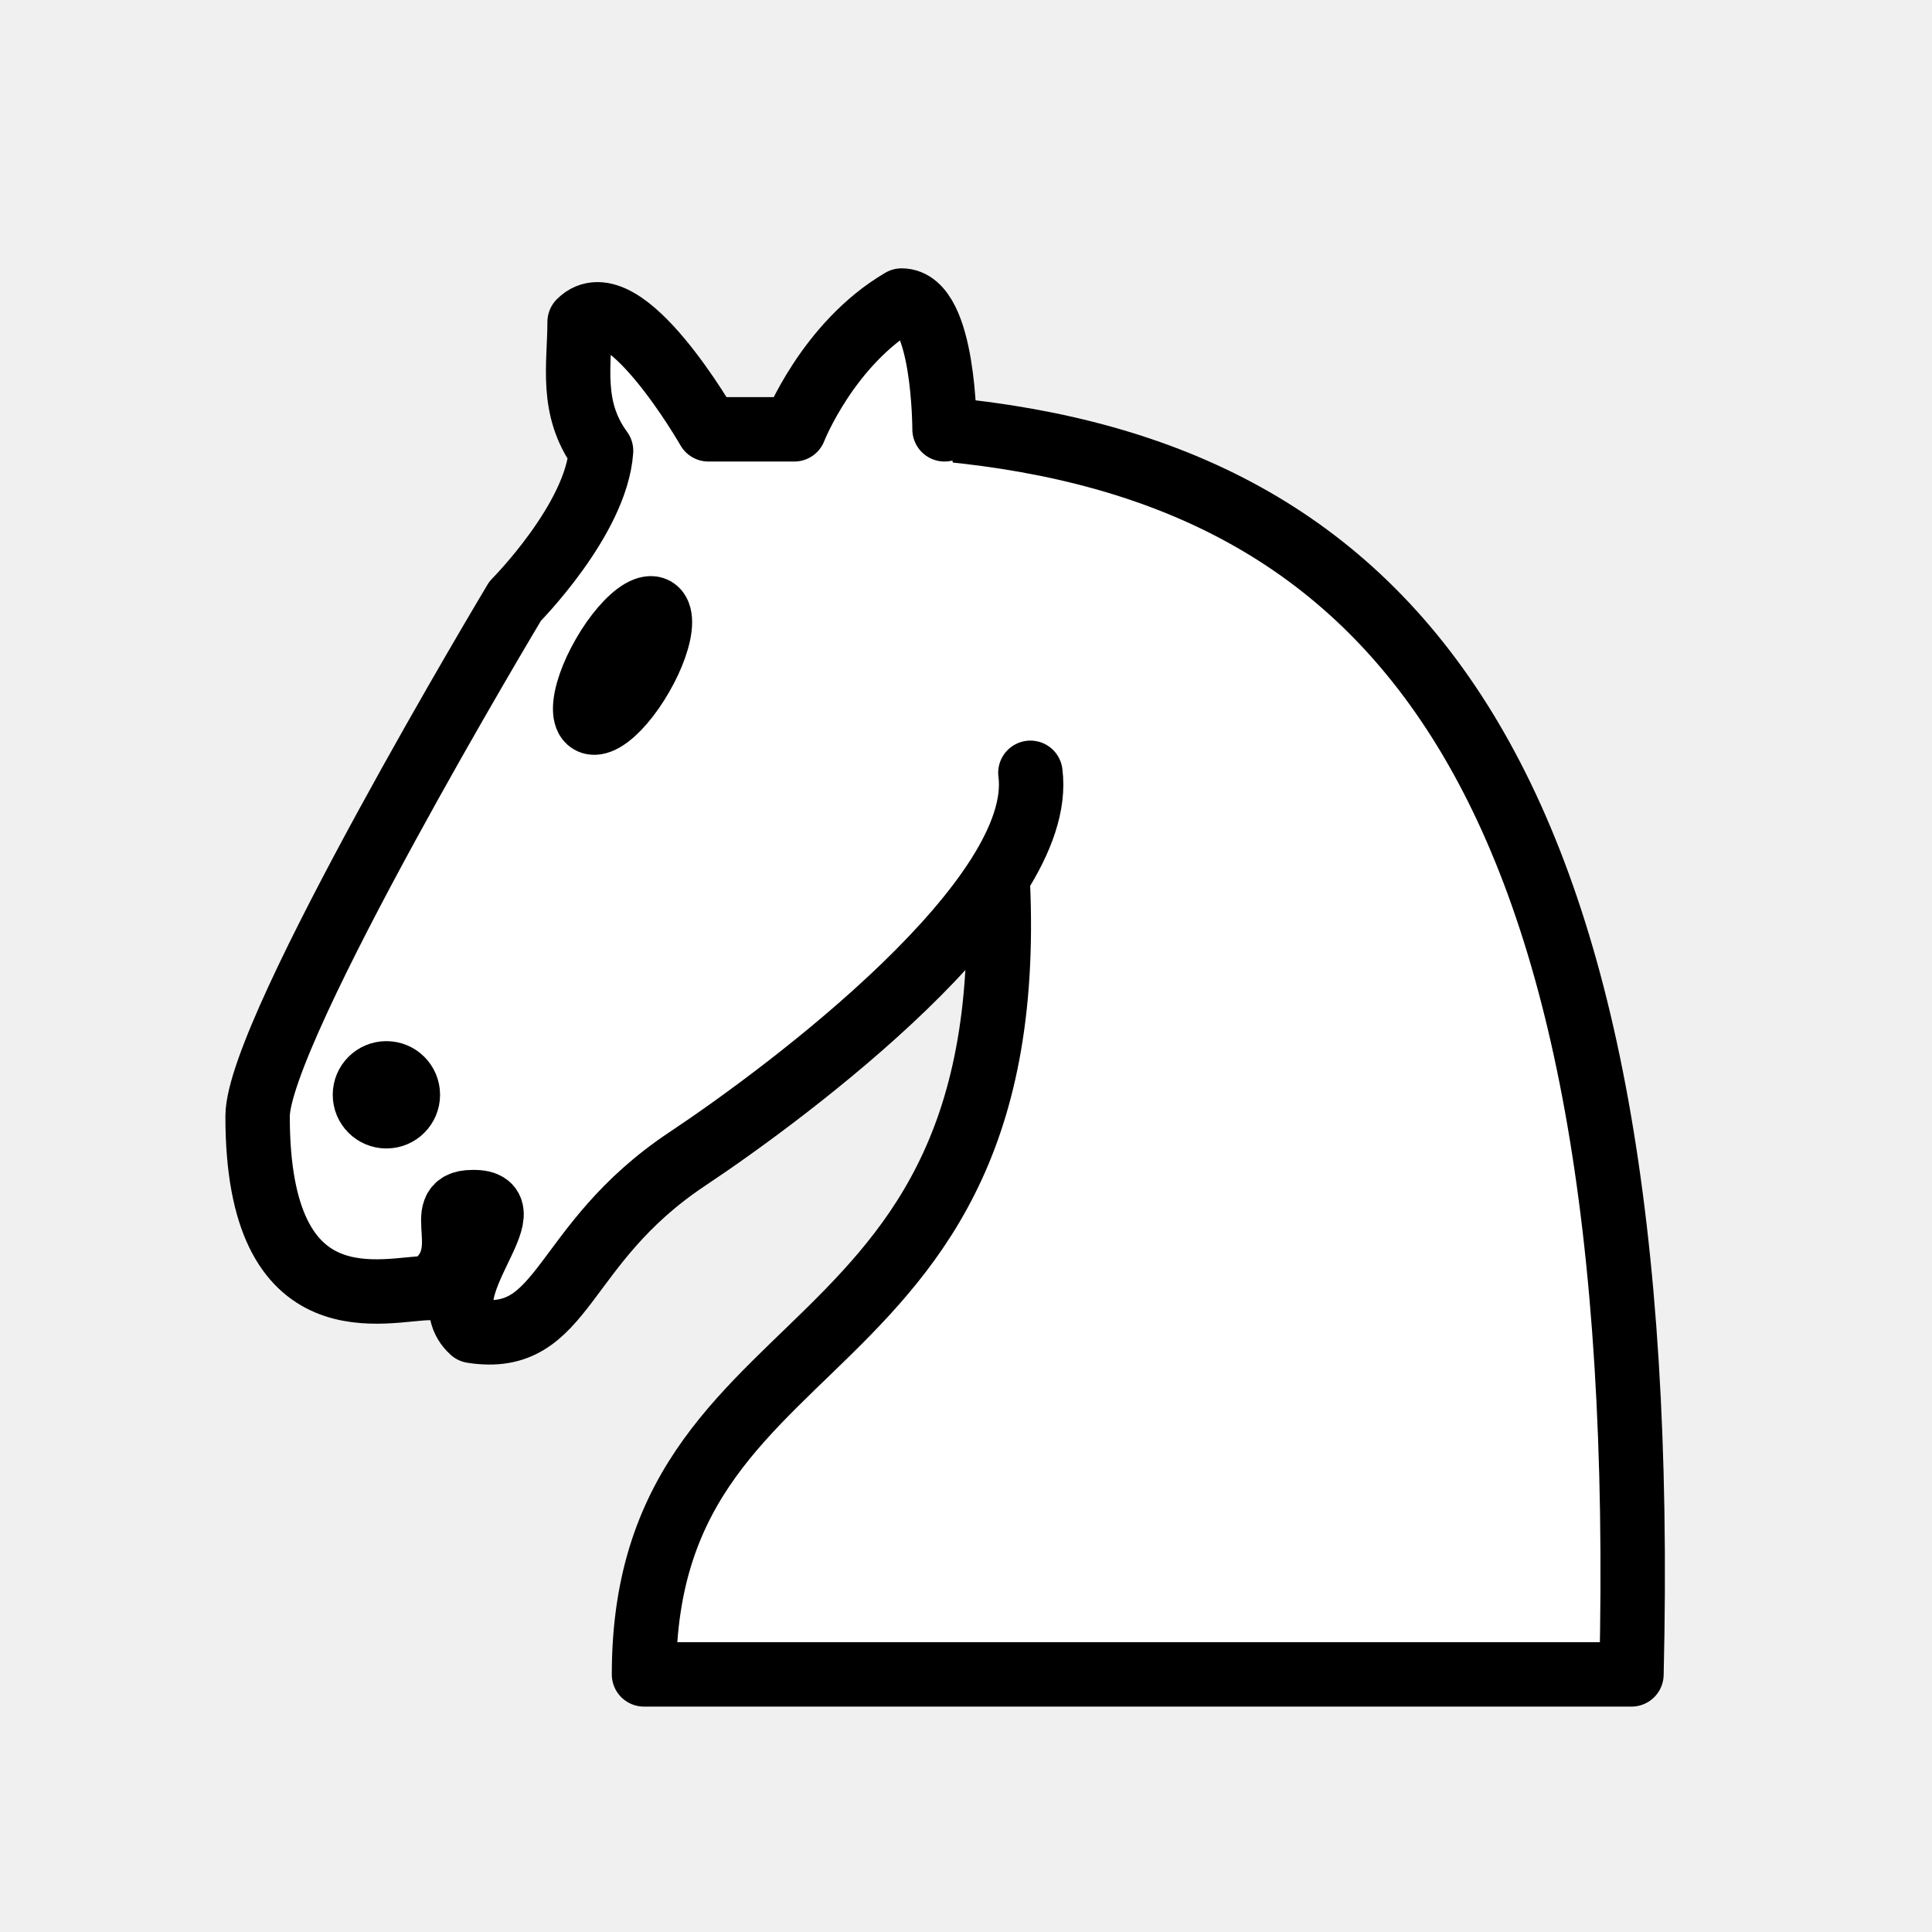
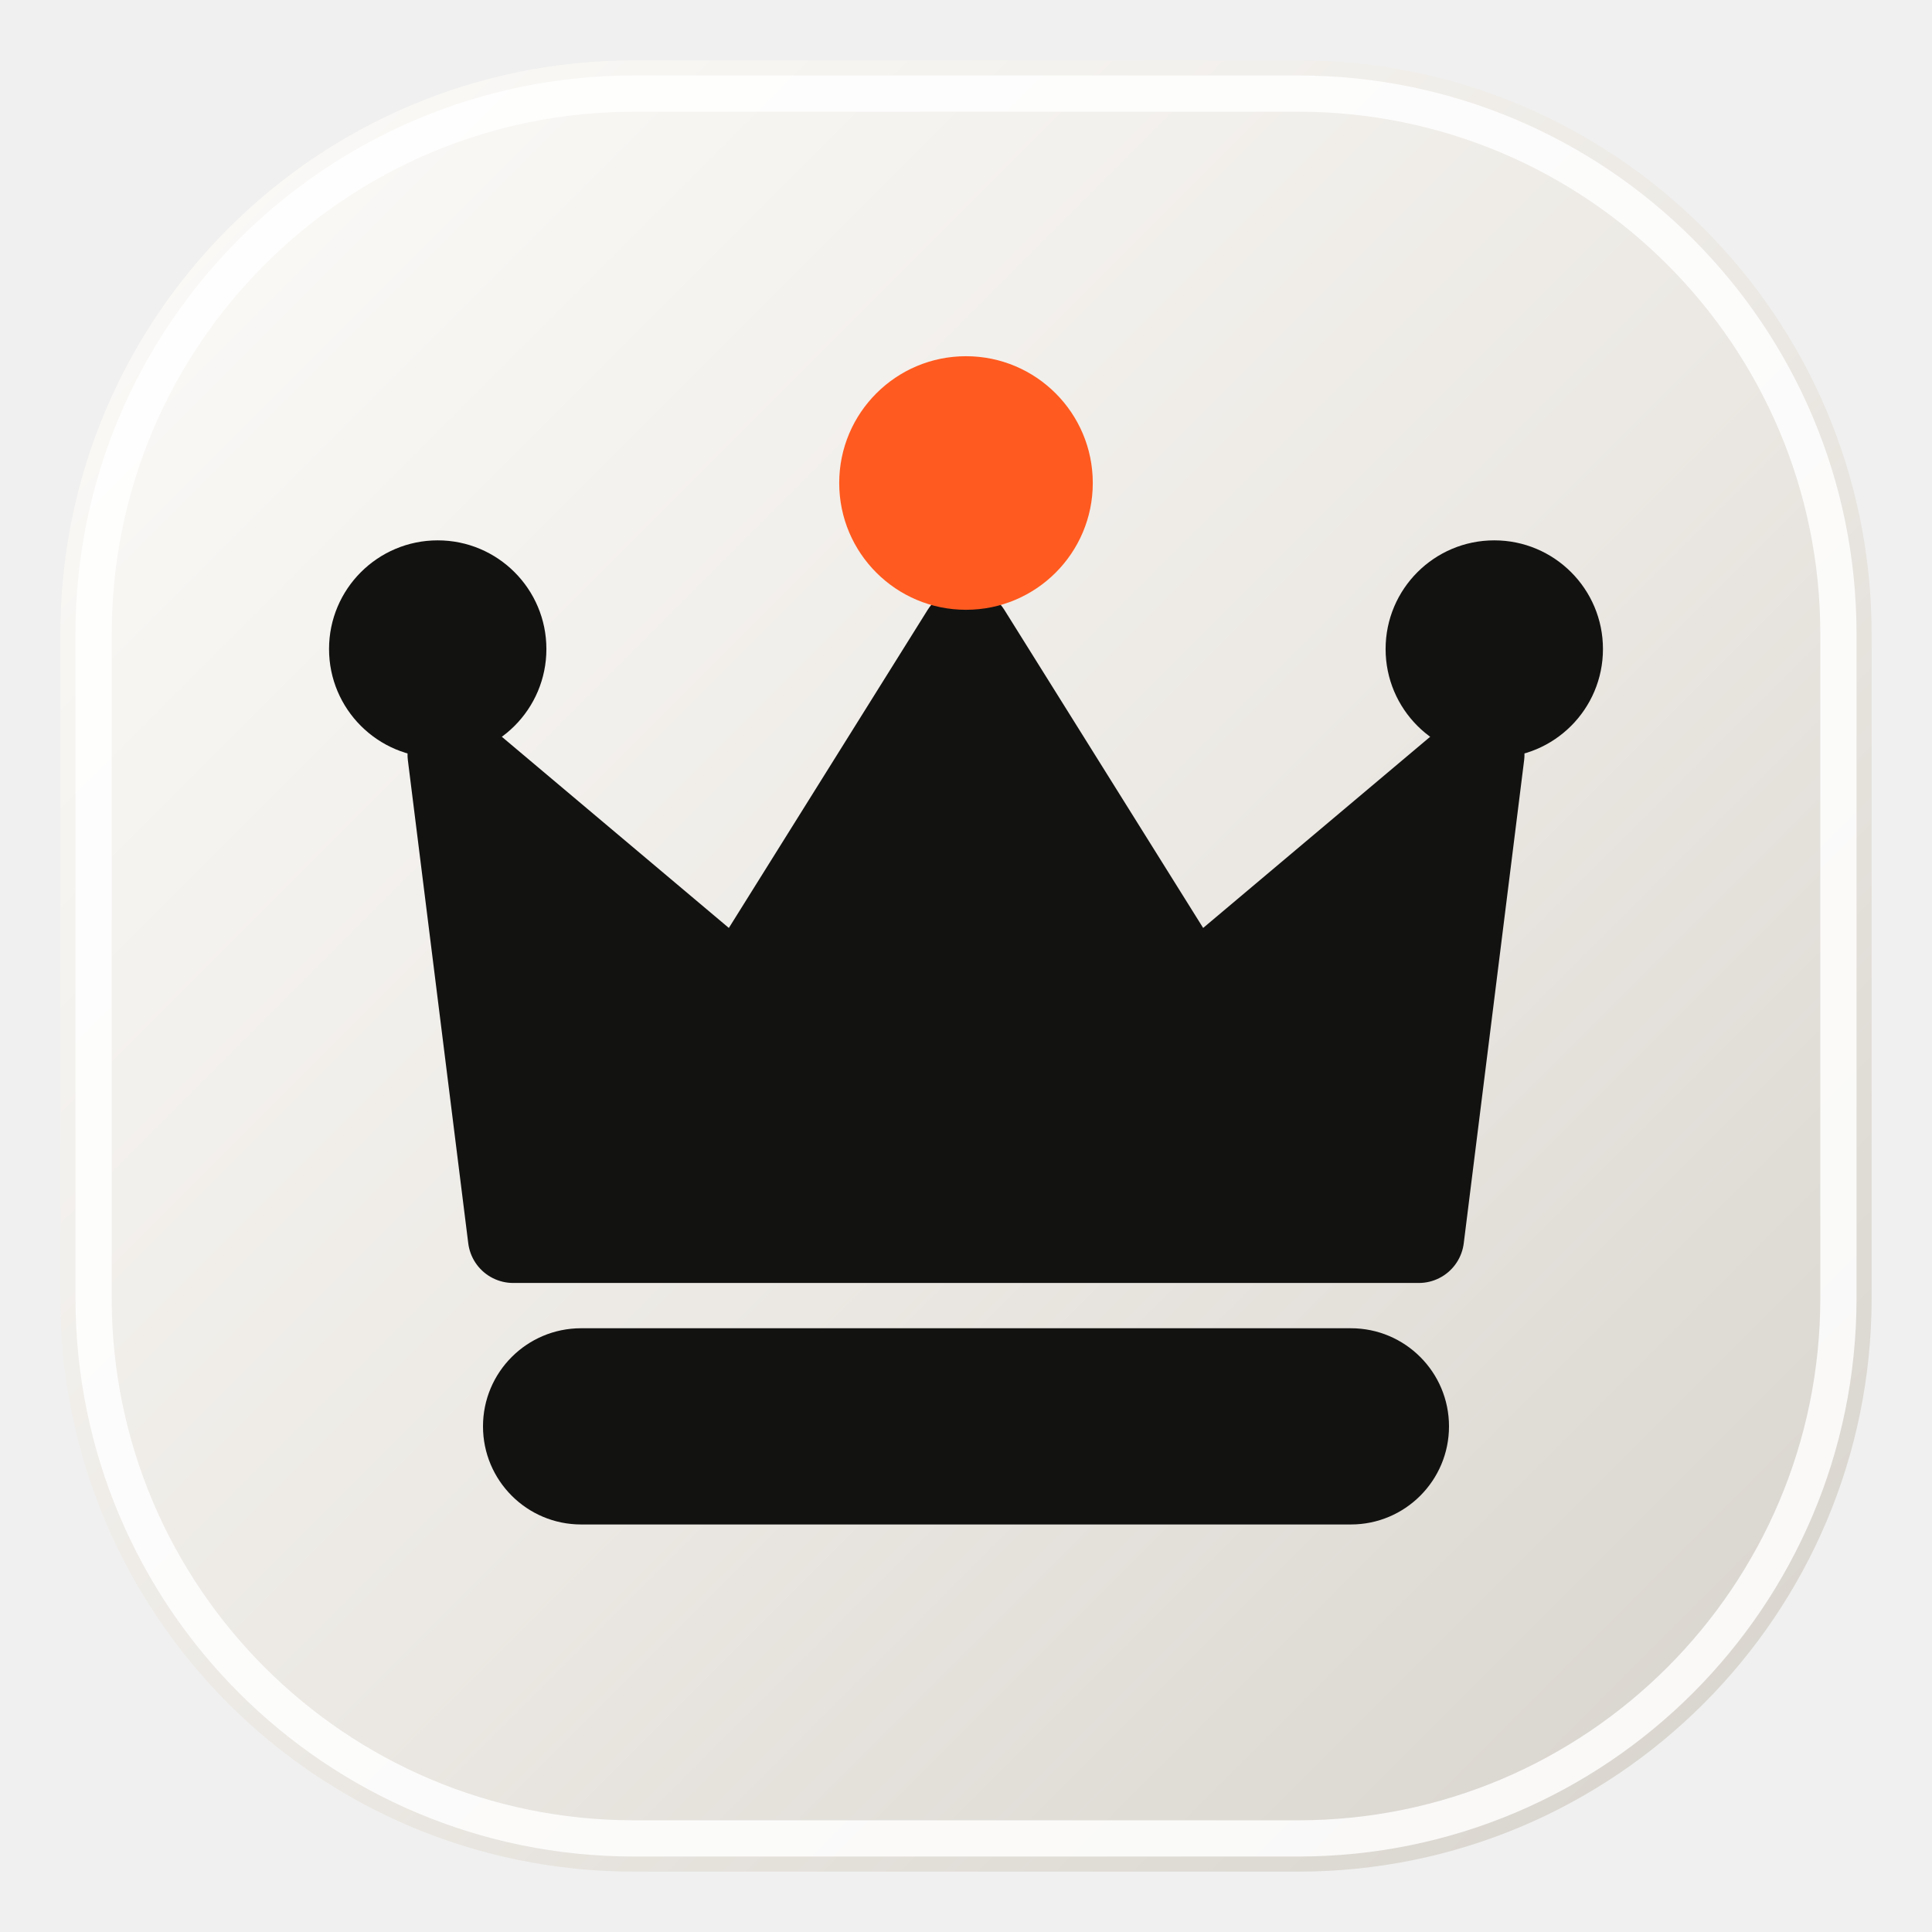
- <svg xmlns="http://www.w3.org/2000/svg" width="45" height="45">
-   <g fill="none" fill-rule="evenodd" stroke="#000" stroke-width="1.5" stroke-linecap="round" stroke-linejoin="round">
-     <path d="M22 10c10.5 1 16.5 8 16 29H15c0-9 10-6.5 8-21" fill="#fff" />
-     <path d="M24 18c.38 2.91-5.55 7.37-8 9-3 2-2.82 4.34-5 4-1.042-.94 1.41-3.04 0-3-1 0 .19 1.23-1 2-1 0-4.003 1-4-4 0-2 6-12 6-12s1.89-1.9 2-3.5c-.73-.994-.5-2-.5-3 1-1 3 2.5 3 2.5h2s.78-1.992 2.5-3c1 0 1 3 1 3" fill="#fff" />
-     <path d="M9.5 25.5a.5.5 0 1 1-1 0 .5.5 0 1 1 1 0zm5.433-9.75a.5 1.5 30 1 1-.866-.5.5 1.5 30 1 1 .866.5z" fill="#000" />
-   </g>
+ <svg xmlns="http://www.w3.org/2000/svg" viewBox="0 0 64 64">
+   <defs>
+     <linearGradient id="g" x1="0" y1="0" x2="1" y2="1">
+       <stop offset="0" stop-color="#fdfcfa" />
+       <stop offset=".55" stop-color="#ebe8e3" />
+       <stop offset="1" stop-color="#d6d2cb" />
+     </linearGradient>
+   </defs>
+   <rect x="2" y="2" width="60" height="60" rx="19" fill="url(#g)" />
+   <path d="M17 41L15 25L24.5 33L32 21L39.5 33L49 25L47 41Z" fill="#121211" stroke="#121211" stroke-width="3" stroke-linejoin="round" />
+   <rect x="16" y="44" width="32" height="6.5" rx="3.25" fill="#121211" />
+   <circle cx="14.5" cy="21.5" r="3.6" fill="#121211" />
+   <circle cx="49.5" cy="21.5" r="3.6" fill="#121211" />
+   <circle cx="32" cy="16" r="4.2" fill="#ff5a1f" />
+   <rect x="3.1" y="3.1" width="57.8" height="57.8" rx="17.9" fill="none" stroke="#fff" stroke-opacity=".85" stroke-width="1.2" />
</svg>
